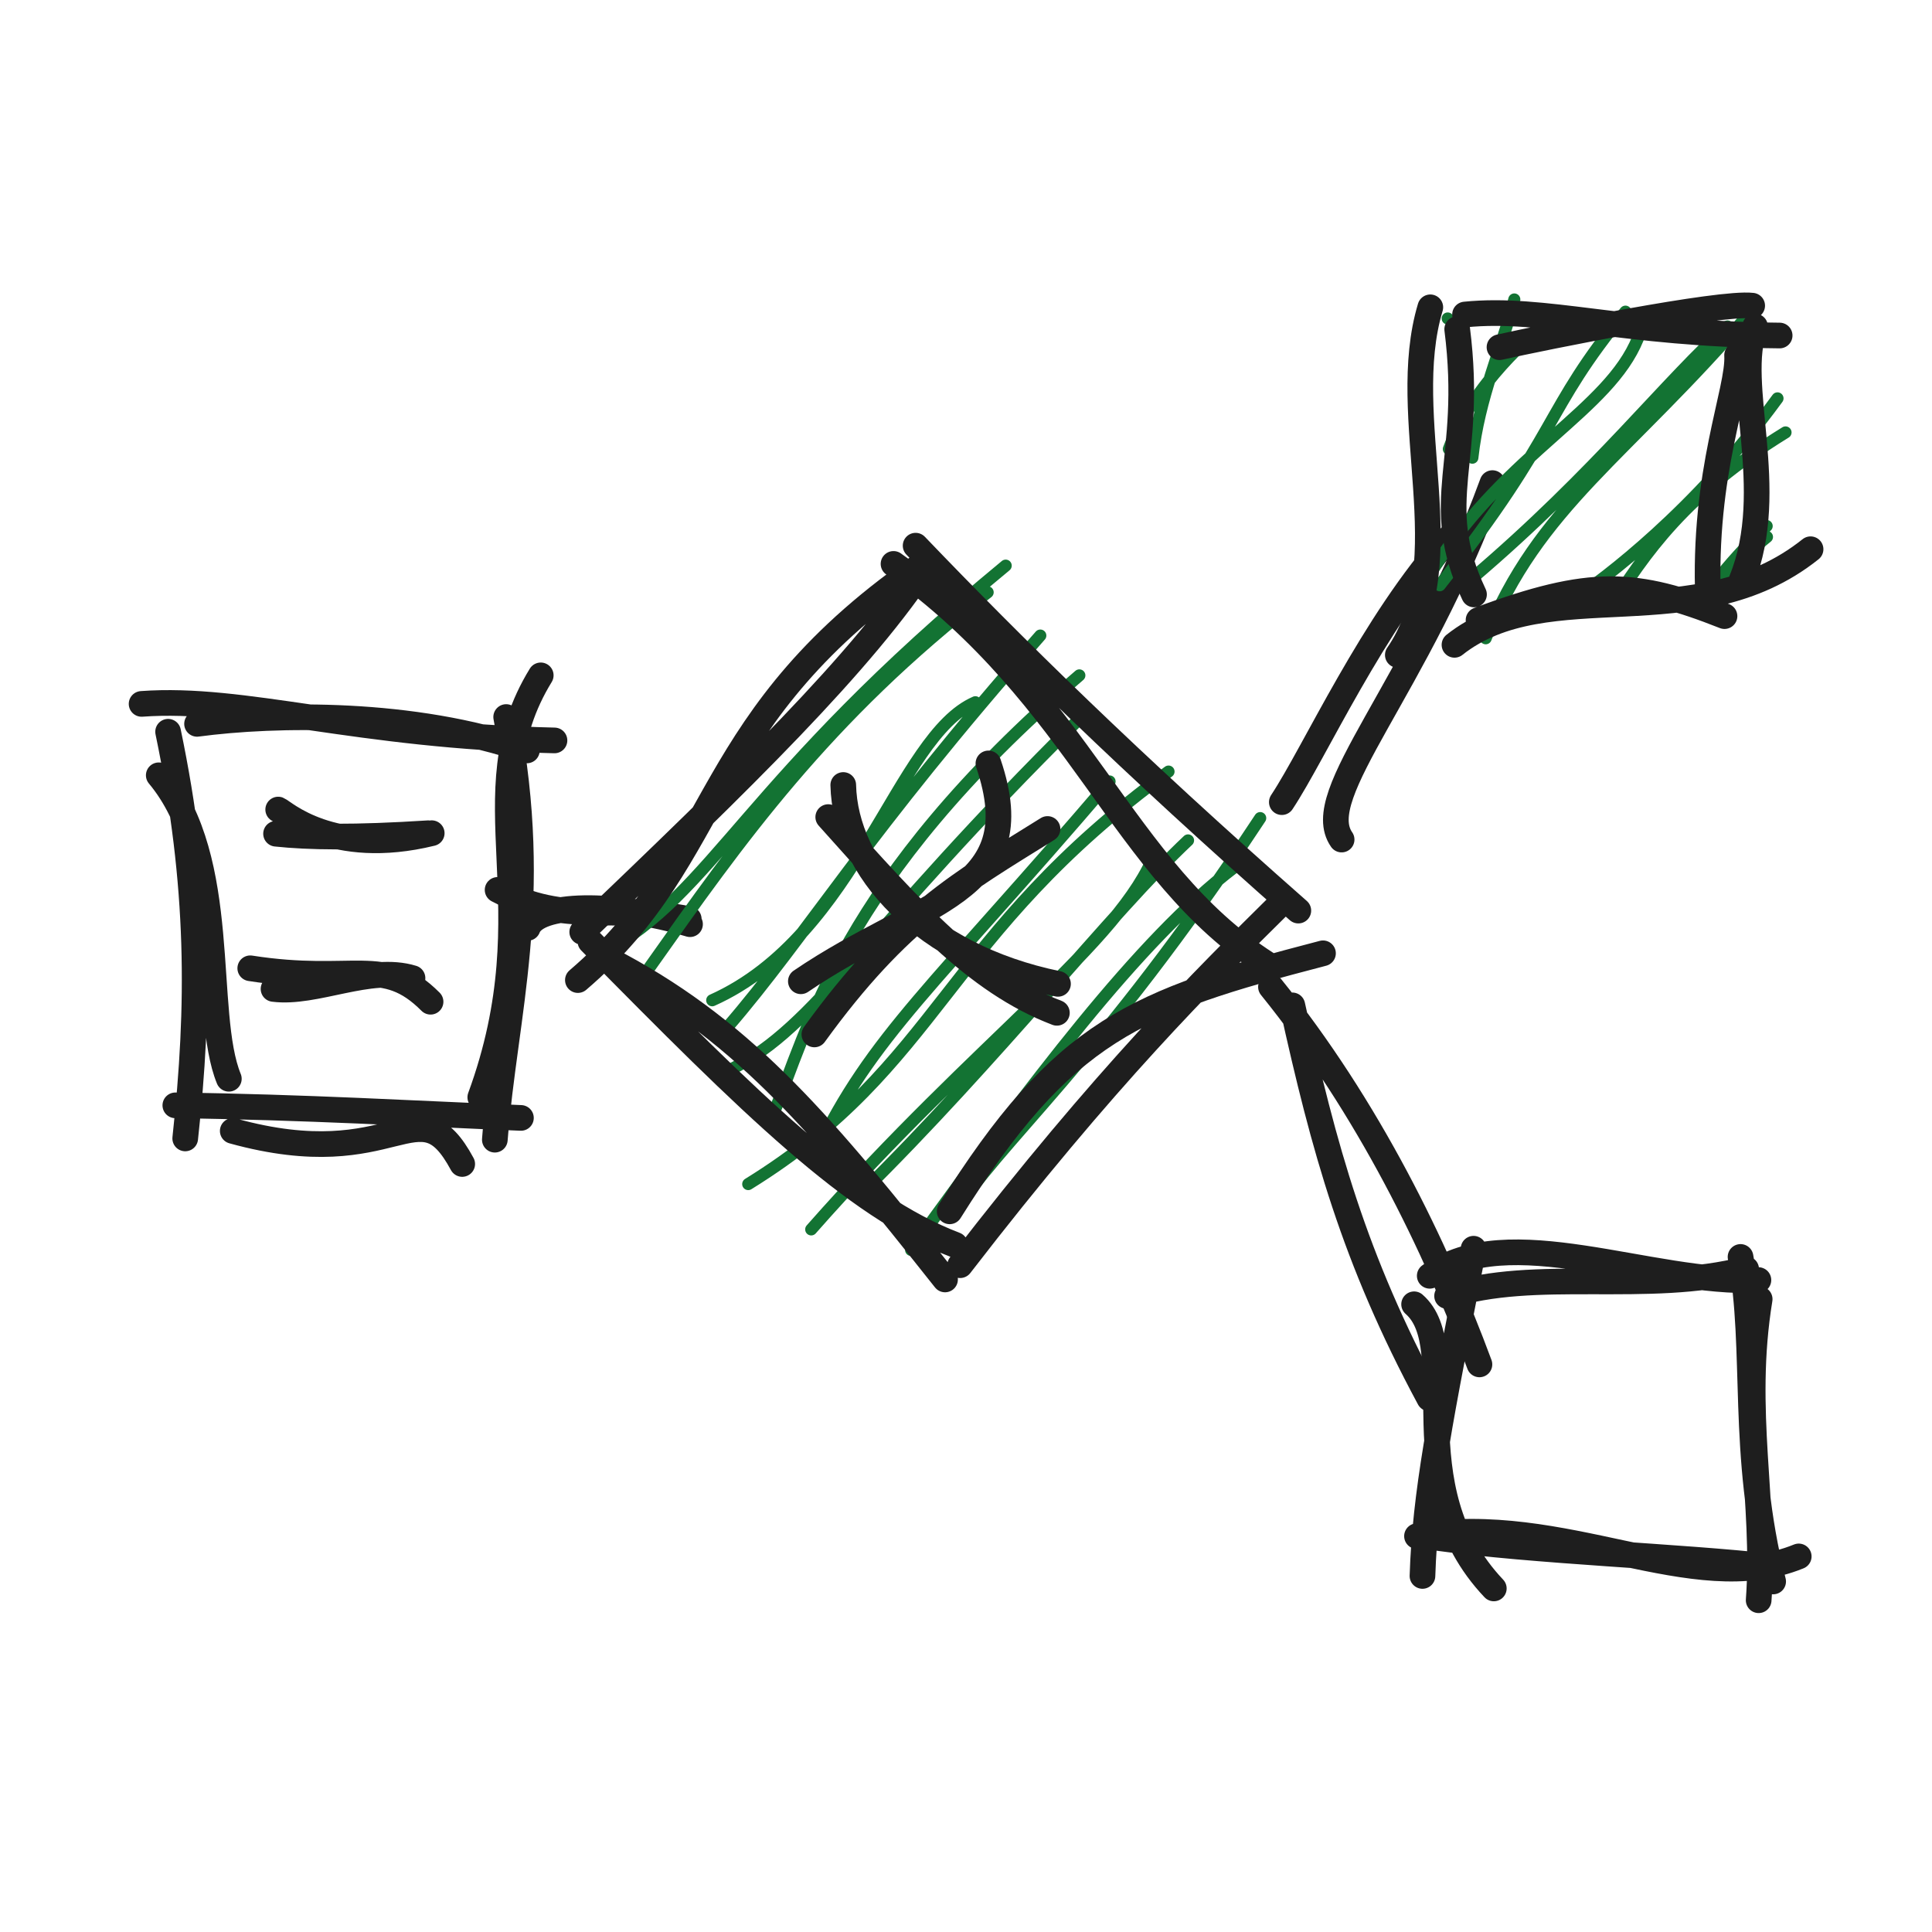
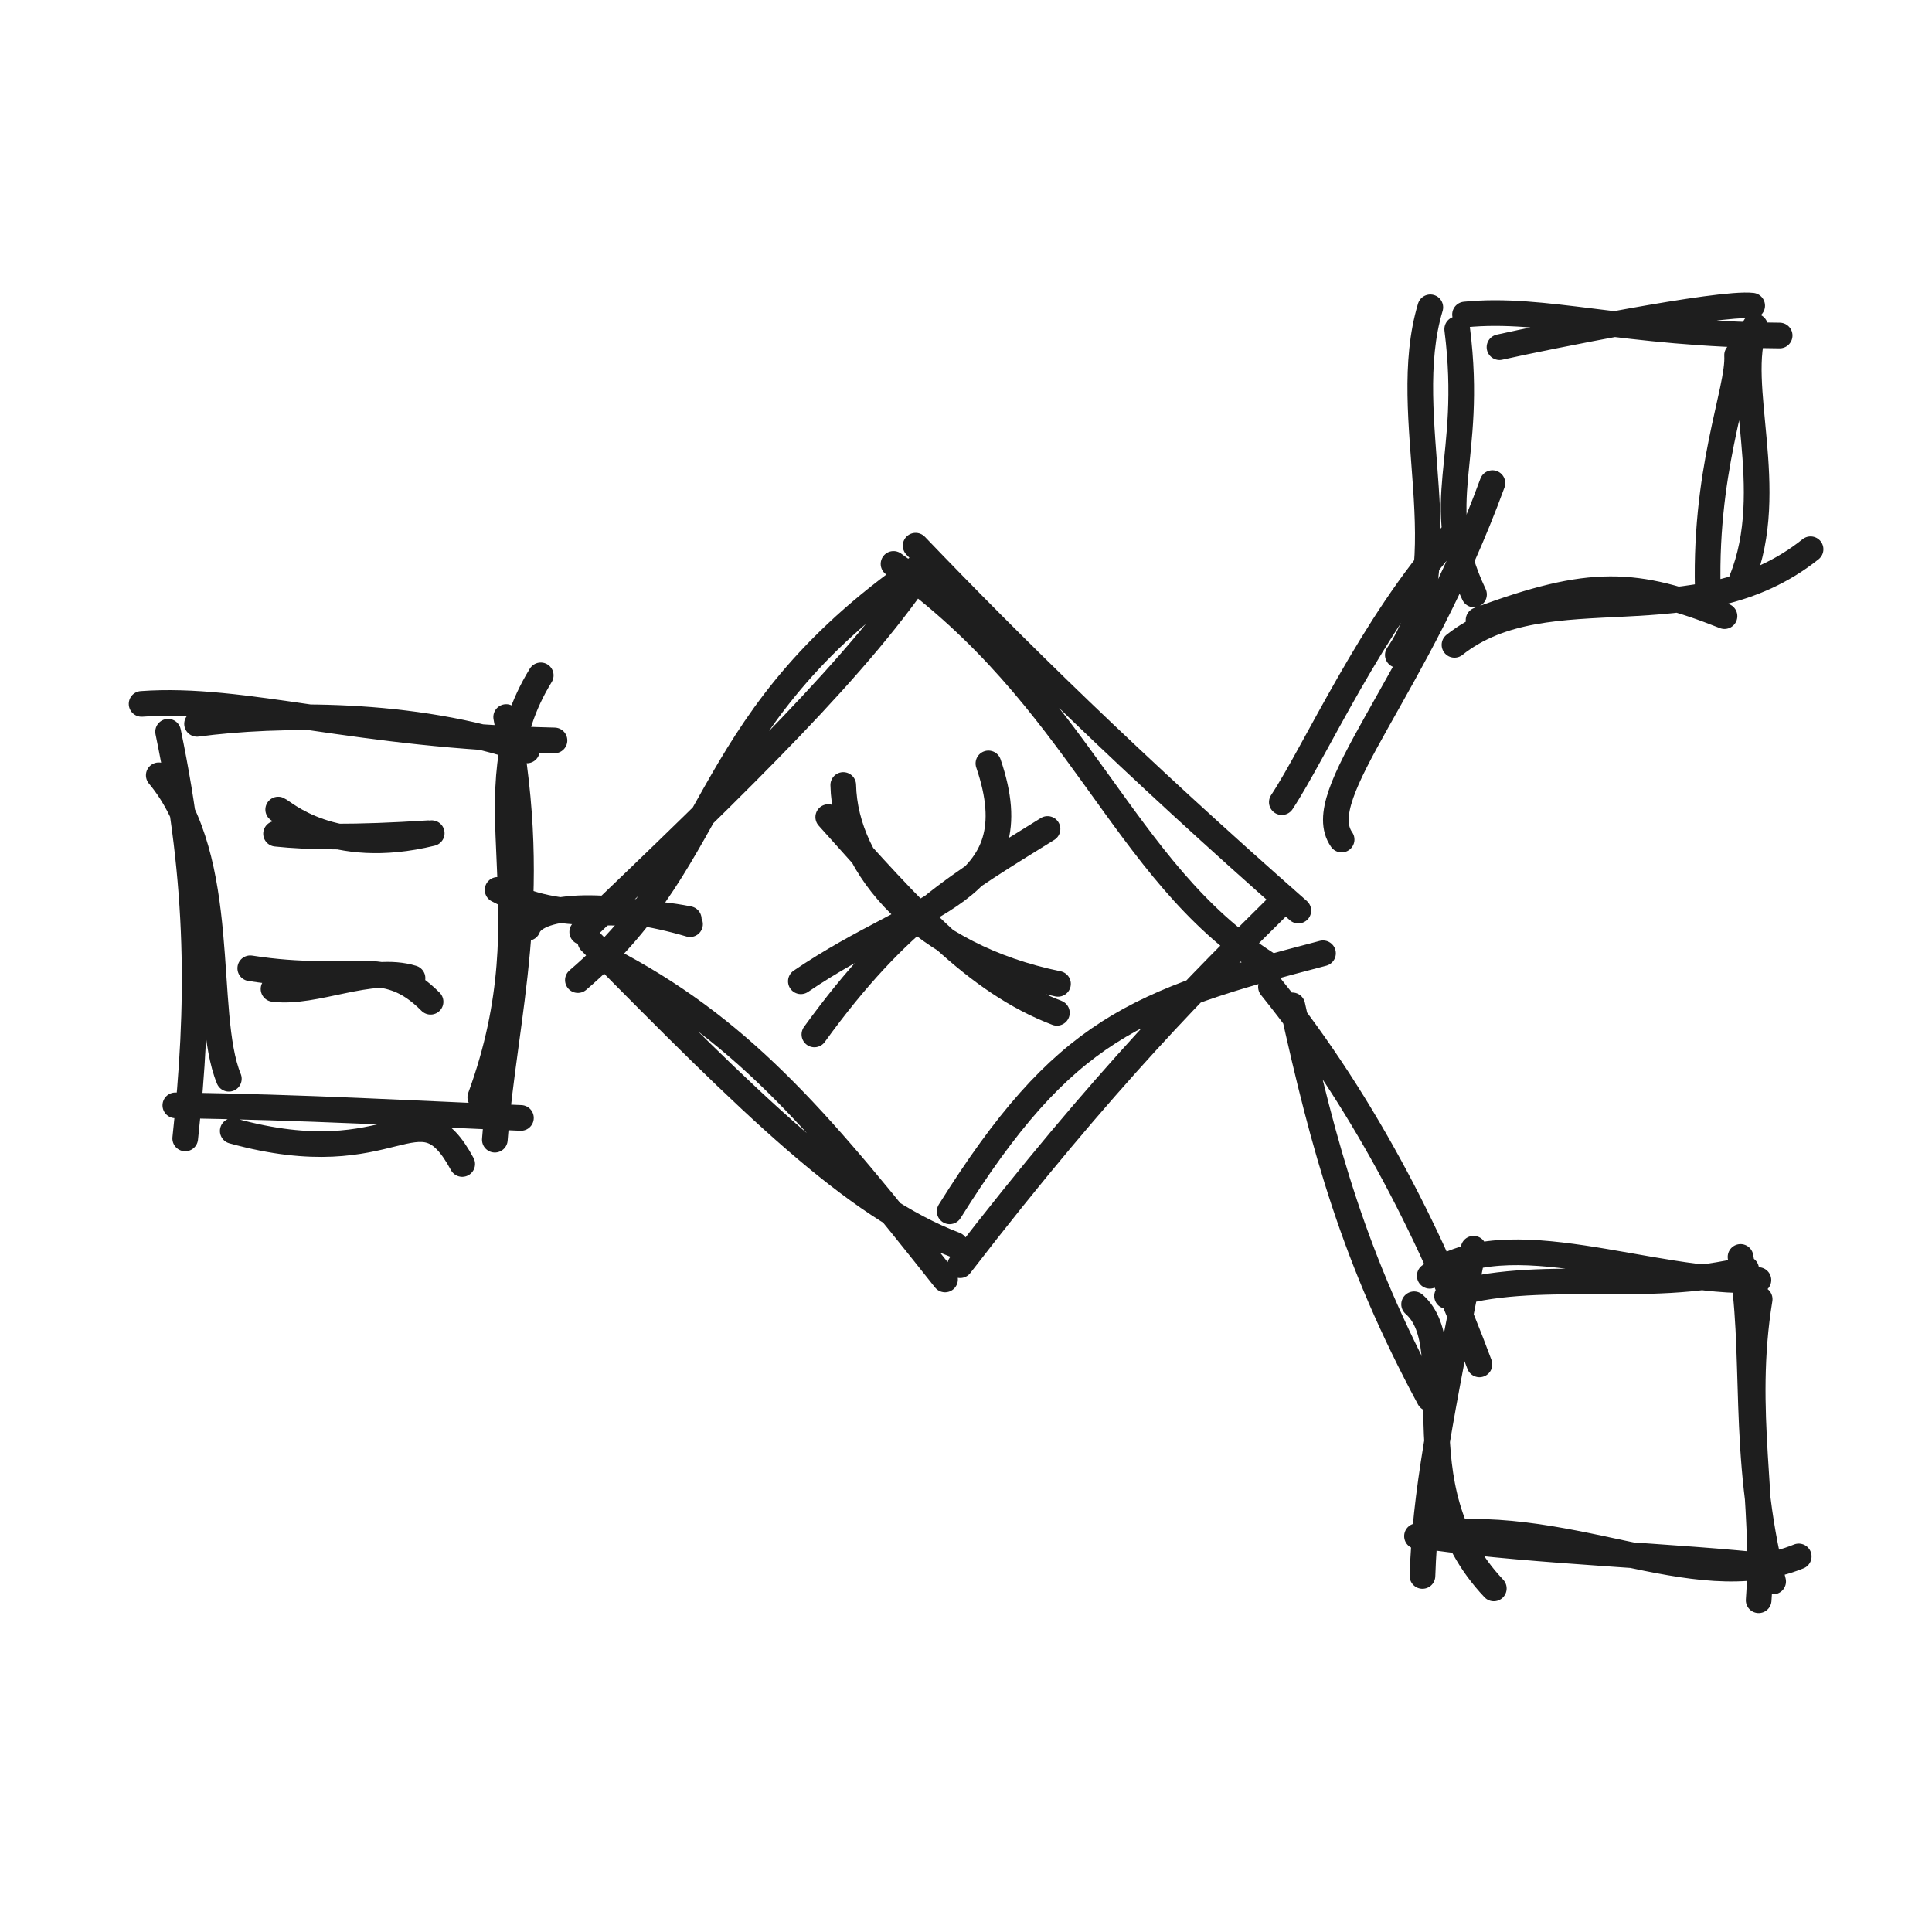
<svg xmlns="http://www.w3.org/2000/svg" width="128" height="128" viewBox="0 0 128 128" role="img">
  <path d="M9.381 46.635 C16.221 46.137, 23.567 48.758, 36.736 49.055 M13.055 47.957 C18.268 47.264, 27.357 47.108, 34.908 49.718 M35.826 44.744 C30.918 52.742, 36.524 59.87, 31.82 72.699 M33.535 47.505 C35.854 59.612, 33.427 67.209, 32.784 75.507 M30.623 77.117 C27.684 71.683, 26.357 77.955, 15.42 74.927 M34.513 74.065 C27.756 73.791, 20.149 73.343, 11.616 73.232 M15.162 71.471 C13.366 67.093, 15.238 57.018, 10.518 51.365 M12.271 75.424 C13.224 66.642, 13.263 58.685, 11.137 48.48" stroke="#1e1e1e" stroke-width="1.7" fill="none" stroke-linecap="round" stroke-linejoin="round" />
  <path d="M32.967 58.958 C37.532 61.356, 40.595 59.878, 45.632 60.89 M34.962 61.475 C35.587 59.79, 40.736 59.756, 45.716 61.23" stroke="#1e1e1e" stroke-width="1.7" fill="none" stroke-linecap="round" stroke-linejoin="round" />
-   <path d="M39.296 60.66 C39.296 60.66, 39.296 60.66, 39.296 60.66 M39.296 60.66 C39.296 60.66, 39.296 60.66, 39.296 60.66 M39.92 63.152 C47.374 59.097, 49.317 51.745, 66.63 37.475 M43.056 64.065 C48.927 55.757, 54.71 47.52, 65.435 39.243 M47.186 66.27 C56.843 61.941, 59.401 48.782, 64.62 46.525 M48.179 68.072 C53.371 62.068, 57.449 55.125, 68.923 42.107 M51.175 73.965 C53.54 68.243, 55.699 58.328, 71.51 44.746 M48.368 70.881 C54.205 67.949, 57.133 61.847, 71.476 47.662 M49.572 78.448 C62.331 70.561, 62.519 62.001, 77.418 51.119 M54.057 76.385 C57.77 68.593, 61.87 65.402, 73.512 51.773 M53.745 81.451 C64.794 68.908, 74.283 62.419, 76.56 56.423 M57.036 79.073 C66.068 70.171, 73.698 60.39, 78.711 55.679 M63.16 80.502 C65.966 75.845, 72.885 70.283, 83.492 54.201 M60.363 82.811 C68.338 71.776, 75.466 62.258, 81.772 57.463" stroke="#137333" stroke-width="0.8" fill="none" stroke-linecap="round" stroke-linejoin="round" />
  <path d="M59.198 37.36 C71.662 46.229, 74.251 57.66, 83.916 63.855 M60.662 36.152 C67.064 42.832, 74.881 50.532, 86.018 60.329 M87.652 63.158 C75.233 66.39, 70.469 68.197, 62.918 80.254 M84.895 59.82 C79.687 64.974, 73.299 71.265, 63.612 83.823 M62.612 84.767 C54.631 74.699, 49.502 68.538, 41.017 63.952 M63.278 82.473 C56.566 79.915, 49.772 73.191, 39.116 62.378 M38.286 64.933 C48.167 56.486, 46.209 47.497, 61.452 37.161 M38.574 61.745 C49.131 51.637, 57.14 43.91, 61.526 37.145" stroke="#1e1e1e" stroke-width="1.7" fill="none" stroke-linecap="round" stroke-linejoin="round" />
  <path d="M55.868 52.008 C55.987 57.503, 61.09 63.334, 70.095 65.183 M54.873 54.134 C60.428 60.349, 64.622 65.049, 70.022 67.102" stroke="#1e1e1e" stroke-width="1.7" fill="none" stroke-linecap="round" stroke-linejoin="round" />
  <path d="M65.485 50.578 C68.434 59.244, 61.081 59.55, 53.059 65.012 M69.401 54.922 C63.699 58.475, 59.578 60.765, 53.955 68.534" stroke="#1e1e1e" stroke-width="1.7" fill="none" stroke-linecap="round" stroke-linejoin="round" />
  <path d="M88.886 55.623 C86.778 52.618, 93.835 45.765, 98.877 32.007 M84.924 53.144 C87.122 49.826, 90.924 41.293, 96.079 35.578" stroke="#1e1e1e" stroke-width="1.7" fill="none" stroke-linecap="round" stroke-linejoin="round" />
  <path d="M85.62 66.608 C87.717 76.101, 89.712 83.388, 94.695 92.648 M84.204 65.384 C90.656 73.368, 95.131 82.605, 98.017 90.395" stroke="#1e1e1e" stroke-width="1.7" fill="none" stroke-linecap="round" stroke-linejoin="round" />
-   <path d="M95.913 21.1 C95.913 21.1, 95.913 21.1, 95.913 21.1 M95.913 21.1 C95.913 21.1, 95.913 21.1, 95.913 21.1 M97.548 30.323 C97.988 26.307, 99.521 23.025, 100.327 19.84 M95.989 29.75 C97.6 25.353, 101.744 21.994, 101.854 21.934 M95.386 38.775 C103.42 28.575, 102.221 27.286, 107.691 20.648 M95.029 37.59 C99.958 29.924, 106.574 27.202, 108.514 22.423 M98.431 42.287 C101.893 33.54, 107.814 30.202, 115.939 20.716 M97.505 38.337 C105.769 31.322, 110.566 25.022, 114.453 21.63 M104.211 39.752 C106.335 38.317, 112.293 33.874, 117.764 26.393 M106.579 40.441 C109.001 36.589, 111.659 32.742, 118.296 28.649 M112.578 39.207 C114.728 38.79, 115.114 37.091, 117.066 35.574 M112.16 40.296 C113.275 39.287, 113.922 37.857, 117.047 34.853" stroke="#137333" stroke-width="0.8" fill="none" stroke-linecap="round" stroke-linejoin="round" />
  <path d="M99.345 23.002 C102.304 22.337, 113.932 19.994, 116.087 20.251 M97.062 20.837 C102.32 20.309, 107.503 22.135, 117.907 22.229 M115.086 23.533 C115.229 25.849, 112.793 31.239, 113.172 39.798 M116.278 21.632 C114.825 25.398, 117.829 32.417, 115.387 38.431 M119.955 36.388 C112.342 42.465, 102.53 37.832, 96.363 42.722 M114.253 40.82 C108.353 38.489, 105.401 38.305, 97.957 41.08 M92.609 43.393 C96.902 37.191, 92.561 27.667, 94.762 20.36 M97.657 39.384 C94.722 33.191, 97.659 30.574, 96.543 21.808" stroke="#1e1e1e" stroke-width="1.7" fill="none" stroke-linecap="round" stroke-linejoin="round" />
  <path d="M94.724 84.525 C99.865 80.731, 109.37 85.104, 116.5 84.807 M95.873 85.863 C101.707 83.964, 109.156 85.783, 115.688 84.08 M116.583 86.073 C115.365 93.507, 116.995 99.579, 116.516 106.02 M115.315 83.275 C116.464 89.477, 115.298 96.184, 117.476 104.777 M119.171 103.117 C112.115 105.994, 103.66 100.148, 93.879 101.773 M117.416 103.796 C111.332 103.105, 101.768 102.797, 95.036 101.863 M98.969 105.238 C92.526 98.434, 97.02 89.317, 93.688 86.412 M94.242 104.411 C94.422 98.92, 95.401 94.03, 97.627 82.731" stroke="#1e1e1e" stroke-width="1.7" fill="none" stroke-linecap="round" stroke-linejoin="round" />
  <path d="M18.431 53.635 C18.774 53.767, 21.994 56.823, 28.603 55.201 M18.289 55.237 C20.465 55.467, 23.459 55.518, 28.367 55.204" stroke="#1e1e1e" stroke-width="1.7" fill="none" stroke-linecap="round" stroke-linejoin="round" />
  <path d="M16.58 64.151 C23.516 65.234, 25.413 63.25, 28.526 66.368 M18.122 65.52 C20.884 65.879, 24.508 63.934, 27.33 64.803" stroke="#1e1e1e" stroke-width="1.7" fill="none" stroke-linecap="round" stroke-linejoin="round" />
</svg>
